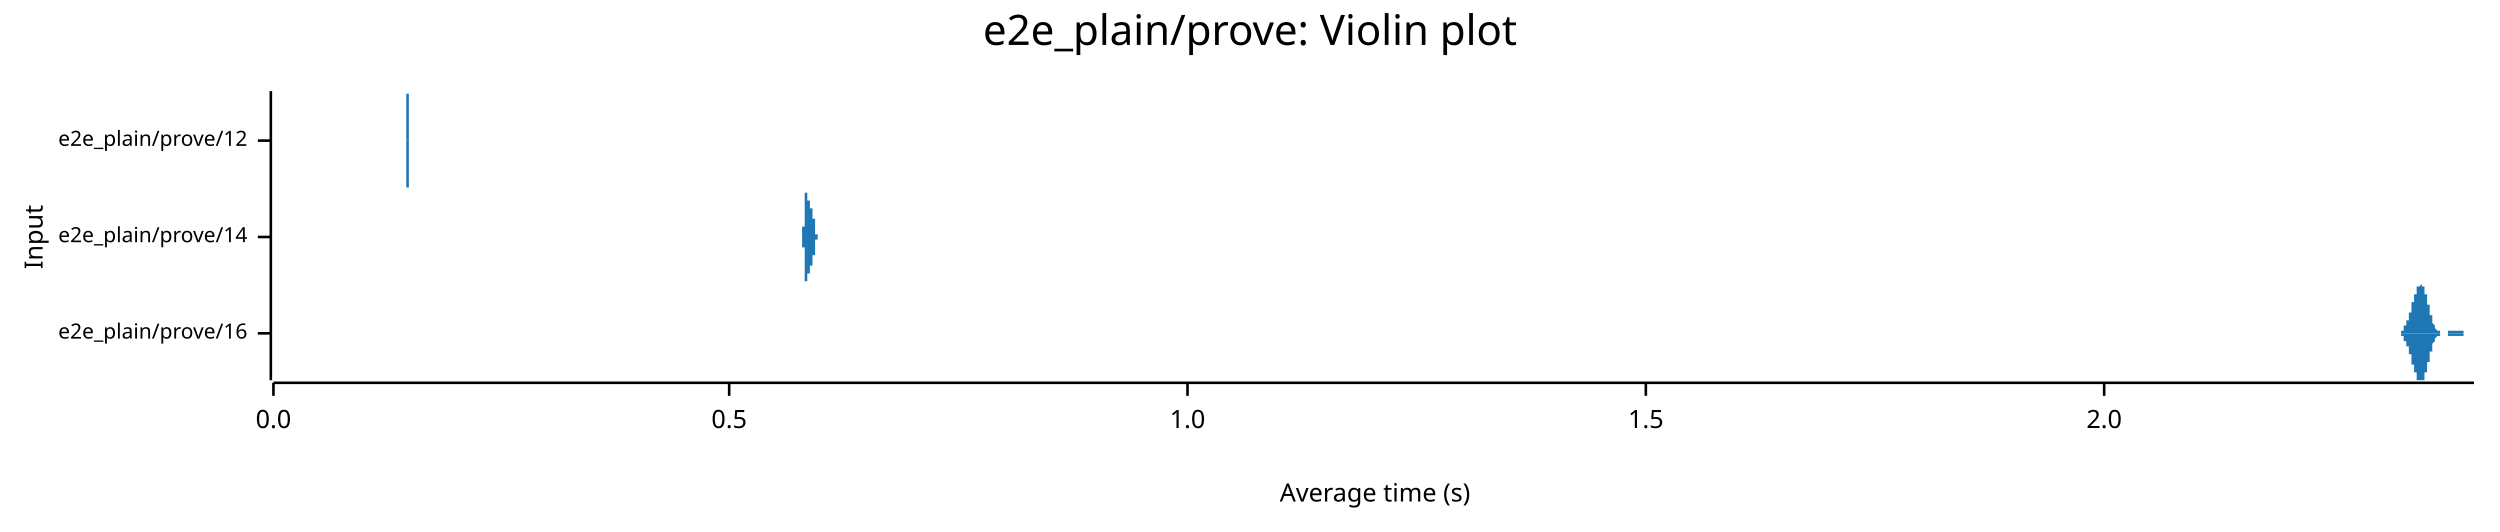
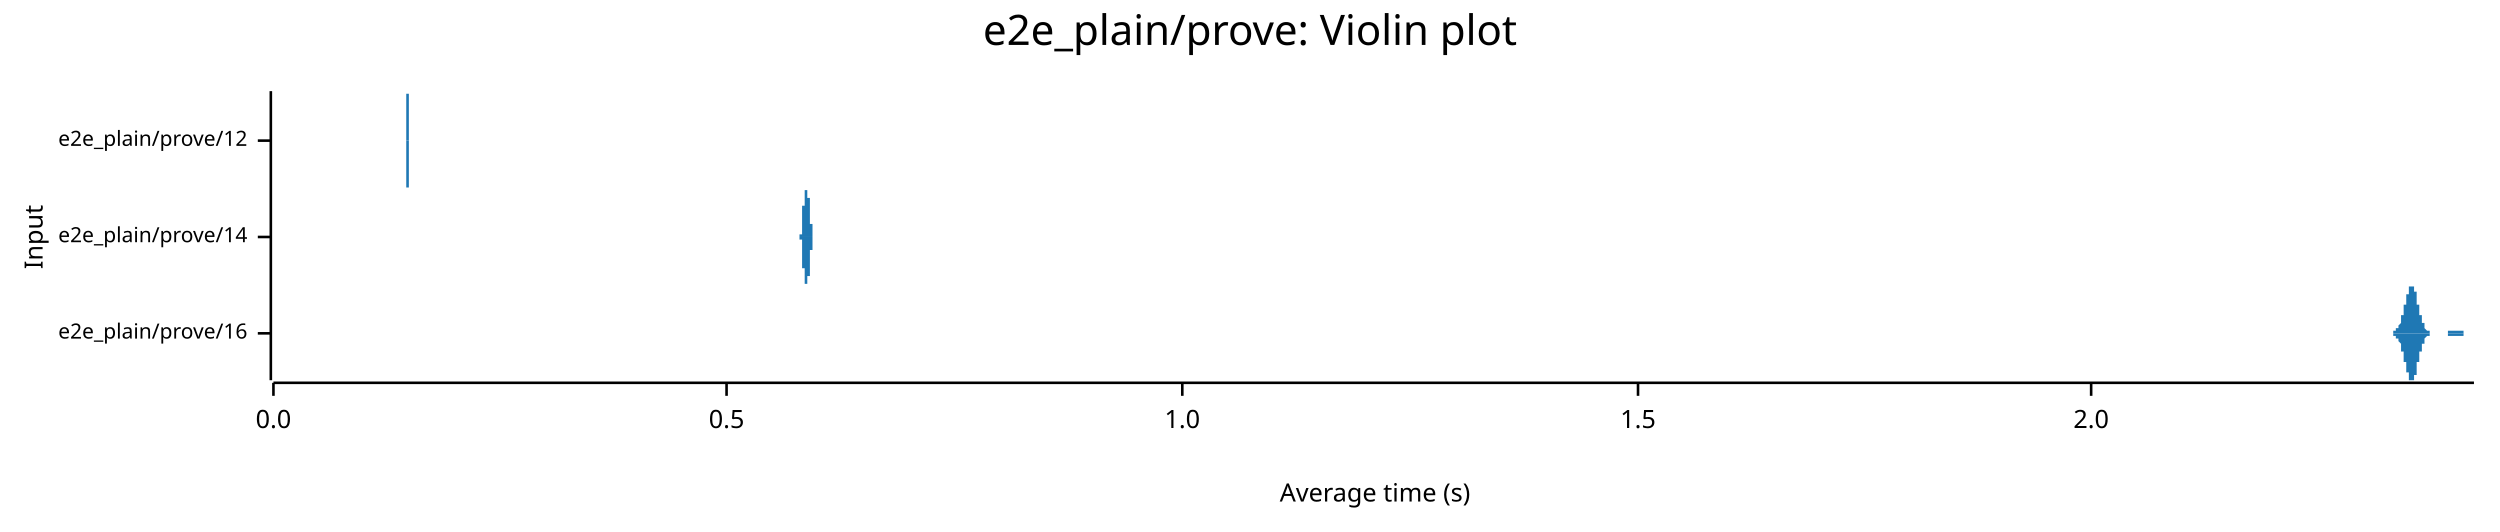
<svg xmlns="http://www.w3.org/2000/svg" width="960" height="204" viewBox="0 0 960 204">
  <text x="480" y="5" dy="0.76em" text-anchor="middle" font-family="sans-serif" font-size="16.129" opacity="1" fill="#000000">
e2e_plain/prove: Violin plot
</text>
  <text x="9" y="91" dy="0.76em" text-anchor="middle" font-family="sans-serif" font-size="9.677" opacity="1" fill="#000000" transform="rotate(270, 9, 91)">
Input
</text>
  <text x="528" y="195" dy="-0.5ex" text-anchor="middle" font-family="sans-serif" font-size="9.677" opacity="1" fill="#000000">
Average time (s)
</text>
  <polyline fill="none" opacity="1" stroke="#000000" stroke-width="1" points="104,35 104,146 " />
  <text x="95" y="128" dy="0.5ex" text-anchor="end" font-family="sans-serif" font-size="8.065" opacity="1" fill="#000000">
e2e_plain/prove/16
</text>
  <polyline fill="none" opacity="1" stroke="#000000" stroke-width="1" points="99,128 104,128 " />
  <text x="95" y="91" dy="0.5ex" text-anchor="end" font-family="sans-serif" font-size="8.065" opacity="1" fill="#000000">
e2e_plain/prove/14
</text>
  <polyline fill="none" opacity="1" stroke="#000000" stroke-width="1" points="99,91 104,91 " />
  <text x="95" y="54" dy="0.5ex" text-anchor="end" font-family="sans-serif" font-size="8.065" opacity="1" fill="#000000">
e2e_plain/prove/12
</text>
  <polyline fill="none" opacity="1" stroke="#000000" stroke-width="1" points="99,54 104,54 " />
  <polyline fill="none" opacity="1" stroke="#000000" stroke-width="1" points="105,147 950,147 " />
  <text x="105" y="157" dy="0.76em" text-anchor="middle" font-family="sans-serif" font-size="9.677" opacity="1" fill="#000000">
0.0
</text>
  <polyline fill="none" opacity="1" stroke="#000000" stroke-width="1" points="105,147 105,152 " />
-   <text x="280" y="157" dy="0.76em" text-anchor="middle" font-family="sans-serif" font-size="9.677" opacity="1" fill="#000000">
+   <text x="279" y="157" dy="0.76em" text-anchor="middle" font-family="sans-serif" font-size="9.677" opacity="1" fill="#000000">
0.5
</text>
-   <polyline fill="none" opacity="1" stroke="#000000" stroke-width="1" points="280,147 280,152 " />
-   <text x="456" y="157" dy="0.76em" text-anchor="middle" font-family="sans-serif" font-size="9.677" opacity="1" fill="#000000">
+   <polyline fill="none" opacity="1" stroke="#000000" stroke-width="1" points="279,147 279,152 " />
+   <text x="454" y="157" dy="0.76em" text-anchor="middle" font-family="sans-serif" font-size="9.677" opacity="1" fill="#000000">
1.0
</text>
-   <polyline fill="none" opacity="1" stroke="#000000" stroke-width="1" points="456,147 456,152 " />
-   <text x="632" y="157" dy="0.76em" text-anchor="middle" font-family="sans-serif" font-size="9.677" opacity="1" fill="#000000">
+   <polyline fill="none" opacity="1" stroke="#000000" stroke-width="1" points="454,147 454,152 " />
+   <text x="629" y="157" dy="0.76em" text-anchor="middle" font-family="sans-serif" font-size="9.677" opacity="1" fill="#000000">
1.5
</text>
-   <polyline fill="none" opacity="1" stroke="#000000" stroke-width="1" points="632,147 632,152 " />
-   <text x="808" y="157" dy="0.76em" text-anchor="middle" font-family="sans-serif" font-size="9.677" opacity="1" fill="#000000">
+   <polyline fill="none" opacity="1" stroke="#000000" stroke-width="1" points="629,147 629,152 " />
+   <text x="803" y="157" dy="0.76em" text-anchor="middle" font-family="sans-serif" font-size="9.677" opacity="1" fill="#000000">
2.0
</text>
-   <polyline fill="none" opacity="1" stroke="#000000" stroke-width="1" points="808,147 808,152 " />
-   <polygon opacity="1" fill="#1F78B4" points="919,128 919,128 919,128 919,128 919,128 919,128 919,128 919,128 919,128 919,128 919,128 919,128 920,128 920,128 920,128 920,128 920,128 920,128 920,128 920,128 920,128 920,128 920,128 920,128 920,128 920,128 920,128 920,128 921,128 921,128 921,128 921,128 921,128 921,128 921,128 921,128 921,128 921,128 921,128 921,128 921,128 921,128 921,128 921,128 922,128 922,127 922,127 922,127 922,127 922,127 922,127 922,127 922,127 922,127 922,127 922,127 922,127 922,127 922,127 922,127 922,127 923,127 923,127 923,127 923,127 923,126 923,126 923,126 923,126 923,126 923,126 923,126 923,126 923,126 923,126 923,126 923,125 924,125 924,125 924,125 924,125 924,125 924,125 924,125 924,124 924,124 924,124 924,124 924,124 924,124 924,124 924,123 924,123 925,123 925,123 925,123 925,123 925,122 925,122 925,122 925,122 925,122 925,121 925,121 925,121 925,121 925,121 925,120 925,120 926,120 926,120 926,120 926,119 926,119 926,119 926,119 926,118 926,118 926,118 926,118 926,117 926,117 926,117 926,117 926,117 926,116 927,116 927,116 927,116 927,115 927,115 927,115 927,115 927,115 927,114 927,114 927,114 927,114 927,113 927,113 927,113 927,113 928,113 928,113 928,112 928,112 928,112 928,112 928,112 928,112 928,111 928,111 928,111 928,111 928,111 928,111 928,111 928,110 929,110 929,110 929,110 929,110 929,110 929,110 929,110 929,110 929,110 929,110 929,110 929,110 929,110 929,110 929,110 929,110 930,109 930,110 930,110 930,110 930,110 930,110 930,110 930,110 930,110 930,110 930,110 930,110 930,110 930,110 930,110 930,110 930,110 931,110 931,111 931,111 931,111 931,111 931,111 931,111 931,111 931,112 931,112 931,112 931,112 931,112 931,113 931,113 931,113 932,113 932,113 932,114 932,114 932,114 932,114 932,115 932,115 932,115 932,115 932,116 932,116 932,116 932,116 932,117 932,117 933,117 933,117 933,118 933,118 933,118 933,118 933,119 933,119 933,119 933,119 933,120 933,120 933,120 933,120 933,121 933,121 934,121 934,121 934,122 934,122 934,122 934,122 934,123 934,123 934,123 934,123 934,123 934,124 934,124 934,124 934,124 934,124 934,124 935,125 935,125 935,125 935,125 935,125 935,125 935,125 935,126 935,126 935,126 935,126 935,126 935,126 935,126 935,126 935,126 936,127 936,127 936,127 936,127 936,127 936,127 936,127 936,127 936,127 936,127 936,127 936,127 936,127 936,127 936,127 936,127 937,127 937,128 937,128 937,128 937,128 937,128 937,128 937,128 937,128 937,128 937,128 937,128 937,128 937,128 937,128 937,128 938,128 938,128 938,128 938,128 938,128 938,128 938,128 938,128 938,128 938,128 938,128 938,128 938,128 938,128 938,128 938,128 938,128 939,128 939,128 939,128 939,128 939,128 939,128 939,128 939,128 939,128 939,128 939,128 939,128 939,128 939,128 939,128 939,128 940,128 940,128 940,128 940,128 940,128 940,128 940,128 940,128 940,128 940,128 940,128 940,127 940,127 940,127 940,127 940,127 941,127 941,127 941,127 941,127 941,127 941,127 941,127 941,127 941,127 941,127 941,127 941,127 941,127 941,127 941,127 941,127 942,127 942,127 942,127 942,127 942,127 942,127 942,127 942,127 942,127 942,127 942,127 942,127 942,127 942,127 942,127 942,127 942,127 943,127 943,127 943,127 943,127 943,127 943,127 943,127 943,127 943,127 943,127 943,127 943,127 943,127 943,127 943,127 943,127 944,127 944,127 944,127 944,127 944,127 944,127 944,127 944,127 944,127 944,127 944,127 944,127 944,127 944,127 944,127 944,127 945,127 945,127 945,127 945,127 945,127 945,127 945,127 945,127 945,127 945,127 945,127 945,127 945,127 945,127 945,127 945,127 946,127 946,127 946,127 946,127 946,127 946,127 946,127 946,127 946,127 946,127 946,127 946,128 946,128 946,128 946,128 946,128 946,128 947,128 947,128 947,128 947,128 947,128 947,128 947,128 947,128 947,128 947,128 947,128 947,128 947,128 947,128 947,128 947,128 948,128 948,128 948,128 948,128 948,128 948,128 948,128 948,128 948,128 948,128 948,128 948,128 948,128 948,128 948,128 948,128 949,128 949,128 949,128 949,128 949,128 949,128 949,128 949,128 949,128 949,128 949,128 949,128 949,128 949,128 949,128 949,128 950,128 950,128 919,128 " />
-   <polygon opacity="1" fill="#1F78B4" points="919,128 919,128 919,128 919,128 919,128 919,128 919,128 919,128 919,128 919,128 919,128 919,128 920,128 920,128 920,128 920,128 920,128 920,128 920,128 920,128 920,128 920,128 920,128 920,128 920,128 920,128 920,128 920,128 921,128 921,128 921,128 921,128 921,128 921,128 921,128 921,128 921,128 921,128 921,128 921,128 921,128 921,128 921,128 921,128 922,128 922,129 922,129 922,129 922,129 922,129 922,129 922,129 922,129 922,129 922,129 922,129 922,129 922,129 922,129 922,129 922,129 923,129 923,129 923,129 923,129 923,130 923,130 923,130 923,130 923,130 923,130 923,130 923,130 923,130 923,130 923,130 923,131 924,131 924,131 924,131 924,131 924,131 924,131 924,131 924,132 924,132 924,132 924,132 924,132 924,132 924,132 924,133 924,133 925,133 925,133 925,133 925,133 925,134 925,134 925,134 925,134 925,134 925,135 925,135 925,135 925,135 925,135 925,136 925,136 926,136 926,136 926,136 926,137 926,137 926,137 926,137 926,138 926,138 926,138 926,138 926,139 926,139 926,139 926,139 926,139 926,140 927,140 927,140 927,140 927,141 927,141 927,141 927,141 927,141 927,142 927,142 927,142 927,142 927,143 927,143 927,143 927,143 928,143 928,143 928,144 928,144 928,144 928,144 928,144 928,144 928,145 928,145 928,145 928,145 928,145 928,145 928,145 928,146 929,146 929,146 929,146 929,146 929,146 929,146 929,146 929,146 929,146 929,146 929,146 929,146 929,146 929,146 929,146 929,146 930,146 930,146 930,146 930,146 930,146 930,146 930,146 930,146 930,146 930,146 930,146 930,146 930,146 930,146 930,146 930,146 930,146 931,146 931,145 931,145 931,145 931,145 931,145 931,145 931,145 931,144 931,144 931,144 931,144 931,144 931,143 931,143 931,143 932,143 932,143 932,142 932,142 932,142 932,142 932,141 932,141 932,141 932,141 932,140 932,140 932,140 932,140 932,139 932,139 933,139 933,139 933,138 933,138 933,138 933,138 933,137 933,137 933,137 933,137 933,136 933,136 933,136 933,136 933,135 933,135 934,135 934,135 934,134 934,134 934,134 934,134 934,133 934,133 934,133 934,133 934,133 934,132 934,132 934,132 934,132 934,132 934,132 935,131 935,131 935,131 935,131 935,131 935,131 935,131 935,130 935,130 935,130 935,130 935,130 935,130 935,130 935,130 935,130 936,129 936,129 936,129 936,129 936,129 936,129 936,129 936,129 936,129 936,129 936,129 936,129 936,129 936,129 936,129 936,129 937,129 937,128 937,128 937,128 937,128 937,128 937,128 937,128 937,128 937,128 937,128 937,128 937,128 937,128 937,128 937,128 938,128 938,128 938,128 938,128 938,128 938,128 938,128 938,128 938,128 938,128 938,128 938,128 938,128 938,128 938,128 938,128 938,128 939,128 939,128 939,128 939,128 939,128 939,128 939,128 939,128 939,128 939,128 939,128 939,128 939,128 939,128 939,128 939,128 940,128 940,128 940,128 940,128 940,128 940,128 940,128 940,128 940,128 940,128 940,128 940,129 940,129 940,129 940,129 940,129 941,129 941,129 941,129 941,129 941,129 941,129 941,129 941,129 941,129 941,129 941,129 941,129 941,129 941,129 941,129 941,129 942,129 942,129 942,129 942,129 942,129 942,129 942,129 942,129 942,129 942,129 942,129 942,129 942,129 942,129 942,129 942,129 942,129 943,129 943,129 943,129 943,129 943,129 943,129 943,129 943,129 943,129 943,129 943,129 943,129 943,129 943,129 943,129 943,129 944,129 944,129 944,129 944,129 944,129 944,129 944,129 944,129 944,129 944,129 944,129 944,129 944,129 944,129 944,129 944,129 945,129 945,129 945,129 945,129 945,129 945,129 945,129 945,129 945,129 945,129 945,129 945,129 945,129 945,129 945,129 945,129 946,129 946,129 946,129 946,129 946,129 946,129 946,129 946,129 946,129 946,129 946,129 946,128 946,128 946,128 946,128 946,128 946,128 947,128 947,128 947,128 947,128 947,128 947,128 947,128 947,128 947,128 947,128 947,128 947,128 947,128 947,128 947,128 947,128 948,128 948,128 948,128 948,128 948,128 948,128 948,128 948,128 948,128 948,128 948,128 948,128 948,128 948,128 948,128 948,128 949,128 949,128 949,128 949,128 949,128 949,128 949,128 949,128 949,128 949,128 949,128 949,128 949,128 949,128 949,128 949,128 950,128 950,128 919,128 " />
-   <polygon opacity="1" fill="#1F78B4" points="307,91 307,91 307,91 307,91 307,91 307,91 307,91 307,91 307,91 307,91 307,91 307,91 307,91 307,91 307,91 307,91 307,91 307,91 307,91 307,91 307,91 307,91 307,91 307,91 307,91 307,91 307,91 308,91 308,91 308,91 308,91 308,91 308,91 308,91 308,91 308,91 308,91 308,91 308,91 308,91 308,91 308,91 308,91 308,91 308,91 308,91 308,90 308,90 308,90 308,90 308,90 308,90 308,90 308,90 308,90 308,90 308,90 308,90 308,90 308,90 308,90 308,90 308,90 308,90 308,90 308,90 308,90 308,90 308,90 308,89 308,89 308,89 308,89 308,89 308,89 308,89 308,89 308,89 308,89 308,89 308,89 308,89 308,88 308,88 308,88 308,88 308,88 308,88 308,88 308,88 308,88 308,87 308,87 308,87 308,87 308,87 309,87 309,87 309,87 309,86 309,86 309,86 309,86 309,86 309,86 309,86 309,85 309,85 309,85 309,85 309,85 309,84 309,84 309,84 309,84 309,84 309,84 309,83 309,83 309,83 309,83 309,83 309,82 309,82 309,82 309,82 309,82 309,81 309,81 309,81 309,81 309,81 309,80 309,80 309,80 309,80 309,80 309,79 309,79 309,79 309,79 309,78 309,78 309,78 309,78 309,78 309,77 309,77 309,77 309,77 309,77 309,76 309,76 309,76 309,76 309,76 309,76 309,75 309,75 309,75 309,75 309,75 309,75 309,74 309,74 309,74 310,74 310,74 310,74 310,74 310,74 310,73 310,73 310,73 310,73 310,73 310,73 310,73 310,73 310,73 310,73 310,73 310,73 310,73 310,73 310,73 310,73 310,73 310,73 310,72 310,73 310,73 310,73 310,73 310,73 310,73 310,73 310,73 310,73 310,73 310,73 310,73 310,73 310,73 310,73 310,73 310,73 310,73 310,73 310,74 310,74 310,74 310,74 310,74 310,74 310,74 310,74 310,74 310,75 310,75 310,75 310,75 310,75 310,75 310,75 310,76 310,76 310,76 310,76 310,76 310,76 310,76 310,76 310,77 310,77 310,77 311,77 311,77 311,77 311,77 311,78 311,78 311,78 311,78 311,78 311,78 311,78 311,78 311,78 311,79 311,79 311,79 311,79 311,79 311,79 311,79 311,79 311,79 311,79 311,80 311,80 311,80 311,80 311,80 311,80 311,80 311,80 311,80 311,80 311,80 311,80 311,80 311,80 311,80 311,80 311,80 311,80 311,80 311,80 311,80 311,80 311,80 311,80 311,80 311,80 311,80 311,80 311,80 311,80 311,80 311,80 311,80 311,80 311,80 311,80 311,80 311,80 311,80 311,80 311,80 311,80 311,80 311,80 311,80 311,80 311,80 312,80 312,80 312,80 312,80 312,80 312,80 312,80 312,80 312,80 312,80 312,80 312,80 312,80 312,80 312,80 312,80 312,80 312,80 312,80 312,80 312,80 312,80 312,80 312,80 312,80 312,80 312,80 312,80 312,80 312,80 312,80 312,80 312,80 312,80 312,80 312,80 312,81 312,81 312,81 312,81 312,81 312,81 312,81 312,81 312,81 312,81 312,81 312,81 312,81 312,81 312,82 312,82 312,82 312,82 312,82 312,82 312,82 312,82 312,82 312,83 312,83 312,83 312,83 312,83 312,83 312,83 312,83 312,83 312,84 313,84 313,84 313,84 313,84 313,84 313,84 313,84 313,85 313,85 313,85 313,85 313,85 313,85 313,85 313,86 313,86 313,86 313,86 313,86 313,86 313,86 313,86 313,86 313,87 313,87 313,87 313,87 313,87 313,87 313,87 313,87 313,88 313,88 313,88 313,88 313,88 313,88 313,88 313,88 313,88 313,88 313,88 313,89 313,89 313,89 313,89 313,89 313,89 313,89 313,89 313,89 313,89 313,89 313,89 313,89 313,90 313,90 313,90 313,90 313,90 313,90 313,90 313,90 313,90 313,90 313,90 313,90 313,90 313,90 313,90 314,90 314,90 314,90 314,90 314,90 314,90 314,90 314,90 314,90 314,91 314,91 314,91 314,91 314,91 314,91 314,91 314,91 314,91 314,91 314,91 314,91 314,91 314,91 314,91 314,91 314,91 314,91 314,91 314,91 314,91 314,91 314,91 314,91 314,91 314,91 314,91 314,91 314,91 314,91 314,91 314,91 314,91 314,91 314,91 314,91 314,91 314,91 314,91 314,91 314,91 314,91 314,91 314,91 314,91 314,91 314,91 307,91 " />
-   <polygon opacity="1" fill="#1F78B4" points="307,91 307,91 307,91 307,91 307,91 307,91 307,91 307,91 307,91 307,91 307,91 307,91 307,91 307,91 307,91 307,91 307,91 307,91 307,91 307,91 307,91 307,91 307,91 307,91 307,91 307,91 307,91 308,91 308,91 308,91 308,91 308,91 308,91 308,91 308,91 308,91 308,91 308,91 308,91 308,91 308,91 308,91 308,91 308,91 308,91 308,91 308,92 308,92 308,92 308,92 308,92 308,92 308,92 308,92 308,92 308,92 308,92 308,92 308,92 308,92 308,92 308,92 308,92 308,92 308,92 308,92 308,92 308,92 308,92 308,93 308,93 308,93 308,93 308,93 308,93 308,93 308,93 308,93 308,93 308,93 308,93 308,93 308,94 308,94 308,94 308,94 308,94 308,94 308,94 308,94 308,94 308,95 308,95 308,95 308,95 308,95 309,95 309,95 309,95 309,96 309,96 309,96 309,96 309,96 309,96 309,96 309,97 309,97 309,97 309,97 309,97 309,97 309,98 309,98 309,98 309,98 309,98 309,99 309,99 309,99 309,99 309,99 309,100 309,100 309,100 309,100 309,100 309,101 309,101 309,101 309,101 309,101 309,102 309,102 309,102 309,102 309,102 309,103 309,103 309,103 309,103 309,104 309,104 309,104 309,104 309,104 309,105 309,105 309,105 309,105 309,105 309,106 309,106 309,106 309,106 309,106 309,106 309,107 309,107 309,107 309,107 309,107 309,107 309,108 309,108 309,108 310,108 310,108 310,108 310,108 310,108 310,109 310,109 310,109 310,109 310,109 310,109 310,109 310,109 310,109 310,109 310,109 310,109 310,109 310,109 310,109 310,109 310,109 310,109 310,109 310,109 310,109 310,109 310,109 310,109 310,109 310,109 310,109 310,109 310,109 310,109 310,109 310,109 310,109 310,109 310,109 310,109 310,109 310,109 310,108 310,108 310,108 310,108 310,108 310,108 310,108 310,108 310,108 310,107 310,107 310,107 310,107 310,107 310,107 310,107 310,106 310,106 310,106 310,106 310,106 310,106 310,106 310,106 310,105 310,105 310,105 311,105 311,105 311,105 311,105 311,104 311,104 311,104 311,104 311,104 311,104 311,104 311,104 311,104 311,103 311,103 311,103 311,103 311,103 311,103 311,103 311,103 311,103 311,103 311,102 311,102 311,102 311,102 311,102 311,102 311,102 311,102 311,102 311,102 311,102 311,102 311,102 311,102 311,102 311,102 311,102 311,102 311,102 311,102 311,102 311,102 311,102 311,102 311,102 311,102 311,102 311,102 311,102 311,102 311,102 311,102 311,102 311,102 311,102 311,102 311,102 311,102 311,102 311,102 311,102 311,102 311,102 311,102 311,102 311,102 311,102 312,102 312,102 312,102 312,102 312,102 312,102 312,102 312,102 312,102 312,102 312,102 312,102 312,102 312,102 312,102 312,102 312,102 312,102 312,102 312,102 312,102 312,102 312,102 312,102 312,102 312,102 312,102 312,102 312,102 312,102 312,102 312,102 312,102 312,102 312,102 312,102 312,101 312,101 312,101 312,101 312,101 312,101 312,101 312,101 312,101 312,101 312,101 312,101 312,101 312,101 312,100 312,100 312,100 312,100 312,100 312,100 312,100 312,100 312,100 312,99 312,99 312,99 312,99 312,99 312,99 312,99 312,99 312,99 312,98 313,98 313,98 313,98 313,98 313,98 313,98 313,98 313,97 313,97 313,97 313,97 313,97 313,97 313,97 313,96 313,96 313,96 313,96 313,96 313,96 313,96 313,96 313,96 313,95 313,95 313,95 313,95 313,95 313,95 313,95 313,95 313,94 313,94 313,94 313,94 313,94 313,94 313,94 313,94 313,94 313,94 313,94 313,93 313,93 313,93 313,93 313,93 313,93 313,93 313,93 313,93 313,93 313,93 313,93 313,93 313,92 313,92 313,92 313,92 313,92 313,92 313,92 313,92 313,92 313,92 313,92 313,92 313,92 313,92 313,92 314,92 314,92 314,92 314,92 314,92 314,92 314,92 314,92 314,92 314,91 314,91 314,91 314,91 314,91 314,91 314,91 314,91 314,91 314,91 314,91 314,91 314,91 314,91 314,91 314,91 314,91 314,91 314,91 314,91 314,91 314,91 314,91 314,91 314,91 314,91 314,91 314,91 314,91 314,91 314,91 314,91 314,91 314,91 314,91 314,91 314,91 314,91 314,91 314,91 314,91 314,91 314,91 314,91 314,91 314,91 314,91 307,91 " />
-   <polygon opacity="1" fill="#1F78B4" points="156,54 156,54 156,54 156,54 156,54 156,54 156,54 156,54 156,54 156,54 156,54 156,54 156,54 156,54 156,54 156,54 156,54 156,54 156,54 156,54 156,54 156,54 156,54 156,54 156,54 156,54 156,54 156,54 156,54 156,54 156,54 156,54 156,54 156,54 156,54 156,54 156,54 156,54 156,54 156,54 156,54 156,54 156,54 156,54 156,54 156,53 156,53 156,53 156,53 156,53 156,53 156,53 156,53 156,53 156,53 156,53 156,53 156,53 156,53 156,53 156,53 156,53 156,53 156,53 156,53 156,53 156,53 156,53 156,53 156,52 156,52 156,52 156,52 156,52 156,52 156,52 156,52 156,52 156,52 156,52 156,52 156,52 156,52 156,51 156,51 156,51 156,51 156,51 156,51 156,51 156,51 156,51 156,51 156,50 156,50 156,50 156,50 156,50 156,50 156,50 156,50 156,49 156,49 156,49 156,49 156,49 156,49 156,49 156,49 156,48 156,48 156,48 156,48 156,48 156,48 156,47 156,47 156,47 156,47 156,47 156,47 156,47 156,46 156,46 156,46 156,46 156,46 156,46 156,45 156,45 156,45 156,45 156,45 156,44 156,44 156,44 156,44 156,44 156,44 156,43 156,43 156,43 156,43 156,43 156,42 156,42 156,42 156,42 156,42 156,41 156,41 156,41 156,41 156,41 156,41 156,40 156,40 156,40 156,40 156,40 156,39 156,39 156,39 156,39 156,39 156,39 156,38 156,38 156,38 156,38 156,38 156,38 156,38 156,37 156,37 156,37 156,37 156,37 156,37 156,37 156,37 156,37 156,36 156,36 156,36 156,36 156,36 156,36 156,36 156,36 156,36 156,36 156,36 156,36 156,36 156,36 157,36 157,36 157,36 157,36 157,35 157,36 157,36 157,36 157,36 157,36 157,36 157,36 157,36 157,36 157,36 157,36 157,36 157,36 157,36 157,36 157,36 157,36 157,36 157,36 157,36 157,37 157,37 157,37 157,37 157,37 157,37 157,37 157,37 157,37 157,37 157,38 157,38 157,38 157,38 157,38 157,38 157,38 157,38 157,38 157,39 157,39 157,39 157,39 157,39 157,39 157,39 157,39 157,39 157,40 157,40 157,40 157,40 157,40 157,40 157,40 157,40 157,40 157,40 157,40 157,40 157,41 157,41 157,41 157,41 157,41 157,41 157,41 157,41 157,41 157,41 157,41 157,41 157,41 157,41 157,41 157,41 157,41 157,41 157,41 157,41 157,41 157,41 157,41 157,41 157,41 157,41 157,41 157,41 157,41 157,41 157,41 157,41 157,41 157,41 157,41 157,41 157,41 157,41 157,41 157,41 157,41 157,41 157,41 157,41 157,41 157,41 157,41 157,41 157,41 157,41 157,41 157,41 157,41 157,41 157,41 157,41 157,41 157,41 157,42 157,42 157,42 157,42 157,42 157,42 157,42 157,42 157,42 157,42 157,42 157,42 157,42 157,42 157,42 157,42 157,42 157,43 157,43 157,43 157,43 157,43 157,43 157,43 157,43 157,43 157,43 157,44 157,44 157,44 157,44 157,44 157,44 157,44 157,44 157,44 157,45 157,45 157,45 157,45 157,45 157,45 157,45 157,46 157,46 157,46 157,46 157,46 157,46 157,46 157,46 157,47 157,47 157,47 157,47 157,47 157,47 157,47 157,48 157,48 157,48 157,48 157,48 157,48 157,48 157,48 157,49 157,49 157,49 157,49 157,49 157,49 157,49 157,49 157,50 157,50 157,50 157,50 157,50 157,50 157,50 157,50 157,50 157,51 157,51 157,51 157,51 157,51 157,51 157,51 157,51 157,51 157,51 157,52 157,52 157,52 157,52 157,52 157,52 157,52 157,52 157,52 157,52 157,52 157,52 157,52 157,52 157,53 157,53 157,53 157,53 157,53 157,53 157,53 157,53 157,53 157,53 157,53 157,53 157,53 157,53 157,53 157,53 157,53 157,53 157,53 157,53 157,53 157,53 157,53 157,53 157,53 157,54 157,54 157,54 157,54 157,54 157,54 157,54 157,54 157,54 157,54 157,54 157,54 157,54 157,54 157,54 157,54 157,54 157,54 157,54 157,54 157,54 157,54 157,54 157,54 157,54 157,54 157,54 157,54 157,54 157,54 157,54 157,54 157,54 157,54 157,54 157,54 157,54 157,54 157,54 157,54 157,54 157,54 157,54 157,54 157,54 157,54 157,54 157,54 157,54 157,54 156,54 " />
-   <polygon opacity="1" fill="#1F78B4" points="156,54 156,54 156,54 156,54 156,54 156,54 156,54 156,54 156,54 156,54 156,54 156,54 156,54 156,54 156,54 156,54 156,54 156,54 156,54 156,54 156,54 156,54 156,54 156,54 156,54 156,54 156,54 156,54 156,54 156,54 156,54 156,54 156,54 156,54 156,54 156,54 156,54 156,54 156,54 156,54 156,54 156,54 156,54 156,54 156,54 156,55 156,55 156,55 156,55 156,55 156,55 156,55 156,55 156,55 156,55 156,55 156,55 156,55 156,55 156,55 156,55 156,55 156,55 156,55 156,55 156,55 156,55 156,55 156,55 156,56 156,56 156,56 156,56 156,56 156,56 156,56 156,56 156,56 156,56 156,56 156,56 156,56 156,56 156,57 156,57 156,57 156,57 156,57 156,57 156,57 156,57 156,57 156,57 156,58 156,58 156,58 156,58 156,58 156,58 156,58 156,58 156,59 156,59 156,59 156,59 156,59 156,59 156,59 156,59 156,60 156,60 156,60 156,60 156,60 156,60 156,61 156,61 156,61 156,61 156,61 156,61 156,61 156,62 156,62 156,62 156,62 156,62 156,62 156,63 156,63 156,63 156,63 156,63 156,64 156,64 156,64 156,64 156,64 156,64 156,65 156,65 156,65 156,65 156,65 156,66 156,66 156,66 156,66 156,66 156,67 156,67 156,67 156,67 156,67 156,67 156,68 156,68 156,68 156,68 156,68 156,69 156,69 156,69 156,69 156,69 156,69 156,70 156,70 156,70 156,70 156,70 156,70 156,70 156,71 156,71 156,71 156,71 156,71 156,71 156,71 156,71 156,71 156,72 156,72 156,72 156,72 156,72 156,72 156,72 156,72 156,72 156,72 156,72 156,72 156,72 156,72 157,72 157,72 157,72 157,72 157,72 157,72 157,72 157,72 157,72 157,72 157,72 157,72 157,72 157,72 157,72 157,72 157,72 157,72 157,72 157,72 157,72 157,72 157,72 157,72 157,72 157,71 157,71 157,71 157,71 157,71 157,71 157,71 157,71 157,71 157,71 157,70 157,70 157,70 157,70 157,70 157,70 157,70 157,70 157,70 157,69 157,69 157,69 157,69 157,69 157,69 157,69 157,69 157,69 157,68 157,68 157,68 157,68 157,68 157,68 157,68 157,68 157,68 157,68 157,68 157,68 157,67 157,67 157,67 157,67 157,67 157,67 157,67 157,67 157,67 157,67 157,67 157,67 157,67 157,67 157,67 157,67 157,67 157,67 157,67 157,67 157,67 157,67 157,67 157,67 157,67 157,67 157,67 157,67 157,67 157,67 157,67 157,67 157,67 157,67 157,67 157,67 157,67 157,67 157,67 157,67 157,67 157,67 157,67 157,67 157,67 157,67 157,67 157,67 157,67 157,67 157,67 157,67 157,67 157,67 157,67 157,67 157,67 157,67 157,66 157,66 157,66 157,66 157,66 157,66 157,66 157,66 157,66 157,66 157,66 157,66 157,66 157,66 157,66 157,66 157,66 157,65 157,65 157,65 157,65 157,65 157,65 157,65 157,65 157,65 157,65 157,64 157,64 157,64 157,64 157,64 157,64 157,64 157,64 157,64 157,63 157,63 157,63 157,63 157,63 157,63 157,63 157,62 157,62 157,62 157,62 157,62 157,62 157,62 157,62 157,61 157,61 157,61 157,61 157,61 157,61 157,61 157,60 157,60 157,60 157,60 157,60 157,60 157,60 157,60 157,59 157,59 157,59 157,59 157,59 157,59 157,59 157,59 157,58 157,58 157,58 157,58 157,58 157,58 157,58 157,58 157,58 157,57 157,57 157,57 157,57 157,57 157,57 157,57 157,57 157,57 157,57 157,56 157,56 157,56 157,56 157,56 157,56 157,56 157,56 157,56 157,56 157,56 157,56 157,56 157,56 157,55 157,55 157,55 157,55 157,55 157,55 157,55 157,55 157,55 157,55 157,55 157,55 157,55 157,55 157,55 157,55 157,55 157,55 157,55 157,55 157,55 157,55 157,55 157,55 157,55 157,54 157,54 157,54 157,54 157,54 157,54 157,54 157,54 157,54 157,54 157,54 157,54 157,54 157,54 157,54 157,54 157,54 157,54 157,54 157,54 157,54 157,54 157,54 157,54 157,54 157,54 157,54 157,54 157,54 157,54 157,54 157,54 157,54 157,54 157,54 157,54 157,54 157,54 157,54 157,54 157,54 157,54 157,54 157,54 157,54 157,54 157,54 157,54 157,54 157,54 156,54 " />
+   <polyline fill="none" opacity="1" stroke="#000000" stroke-width="1" points="803,147 803,152 " />
+   <polygon opacity="1" fill="#1F78B4" points="917,128 917,128 918,128 918,128 918,128 918,128 918,128 918,128 918,128 918,128 918,128 918,128 918,128 918,128 918,128 918,128 918,128 919,128 919,128 919,128 919,128 919,128 919,128 919,128 919,128 919,128 919,128 919,128 919,128 919,128 919,127 919,127 919,127 920,127 920,127 920,127 920,127 920,127 920,127 920,127 920,127 920,127 920,127 920,127 920,127 920,127 920,127 920,126 920,126 921,126 921,126 921,126 921,126 921,126 921,126 921,126 921,126 921,125 921,125 921,125 921,125 921,125 921,125 921,125 922,124 922,124 922,124 922,124 922,124 922,123 922,123 922,123 922,123 922,123 922,122 922,122 922,122 922,122 922,121 922,121 923,121 923,121 923,120 923,120 923,120 923,120 923,119 923,119 923,119 923,119 923,118 923,118 923,118 923,117 923,117 924,117 924,117 924,116 924,116 924,116 924,115 924,115 924,115 924,115 924,114 924,114 924,114 924,114 924,113 924,113 924,113 925,113 925,112 925,112 925,112 925,112 925,111 925,111 925,111 925,111 925,111 925,111 925,110 925,110 925,110 925,110 926,110 926,110 926,110 926,110 926,110 926,110 926,110 926,110 926,109 926,110 926,110 926,110 926,110 926,110 926,110 926,110 927,110 927,110 927,110 927,110 927,110 927,110 927,111 927,111 927,111 927,111 927,111 927,112 927,112 927,112 927,112 928,112 928,113 928,113 928,113 928,113 928,114 928,114 928,114 928,115 928,115 928,115 928,115 928,116 928,116 928,116 928,117 929,117 929,117 929,117 929,118 929,118 929,118 929,119 929,119 929,119 929,119 929,120 929,120 929,120 929,121 929,121 929,121 930,121 930,122 930,122 930,122 930,122 930,123 930,123 930,123 930,123 930,123 930,124 930,124 930,124 930,124 930,124 931,124 931,125 931,125 931,125 931,125 931,125 931,125 931,126 931,126 931,126 931,126 931,126 931,126 931,126 931,126 931,126 932,127 932,127 932,127 932,127 932,127 932,127 932,127 932,127 932,127 932,127 932,127 932,127 932,127 932,127 932,127 933,127 933,127 933,128 933,128 933,128 933,128 933,128 933,128 933,128 933,128 933,128 933,128 933,128 933,128 933,128 933,128 934,128 934,128 934,128 934,128 934,128 934,128 934,128 934,128 934,128 934,128 934,128 934,128 934,128 934,128 934,128 935,128 935,128 935,128 935,128 935,128 935,128 935,128 935,128 935,128 935,128 935,128 935,128 935,128 935,128 935,128 935,128 936,128 936,128 936,128 936,128 936,128 936,128 936,128 936,128 936,128 936,128 936,128 936,128 936,128 936,128 936,128 937,128 937,128 937,128 937,128 937,128 937,128 937,128 937,128 937,128 937,128 937,128 937,128 937,128 937,128 937,128 937,128 938,128 938,128 938,128 938,128 938,128 938,128 938,128 938,128 938,128 938,128 938,128 938,128 938,128 938,128 938,128 939,128 939,128 939,128 939,128 939,128 939,128 939,128 939,128 939,128 939,128 939,128 939,128 939,128 939,128 939,128 939,128 940,128 940,128 940,128 940,128 940,128 940,128 940,128 940,127 940,127 940,127 940,127 940,127 940,127 940,127 940,127 940,127 941,127 941,127 941,127 941,127 941,127 941,127 941,127 941,127 941,127 941,127 941,127 941,127 941,127 941,127 941,127 942,127 942,127 942,127 942,127 942,127 942,127 942,127 942,127 942,127 942,127 942,127 942,127 942,127 942,127 942,127 942,127 943,127 943,127 943,127 943,127 943,127 943,127 943,127 943,127 943,127 943,127 943,127 943,127 943,127 943,127 943,127 944,127 944,127 944,127 944,127 944,127 944,127 944,127 944,127 944,127 944,127 944,127 944,127 944,127 944,127 944,127 944,127 945,127 945,127 945,127 945,127 945,127 945,127 945,127 945,127 945,127 945,127 945,127 945,127 945,127 945,127 945,127 946,127 946,128 946,128 946,128 946,128 946,128 946,128 946,128 946,128 946,128 946,128 946,128 946,128 946,128 946,128 946,128 947,128 947,128 947,128 947,128 947,128 947,128 947,128 947,128 947,128 947,128 947,128 947,128 947,128 947,128 947,128 948,128 948,128 948,128 948,128 948,128 948,128 948,128 948,128 948,128 948,128 948,128 948,128 948,128 948,128 948,128 948,128 949,128 949,128 949,128 949,128 949,128 949,128 949,128 949,128 949,128 949,128 949,128 949,128 949,128 949,128 949,128 950,128 950,128 917,128 " />
+   <polygon opacity="1" fill="#1F78B4" points="917,128 917,128 918,128 918,128 918,128 918,128 918,128 918,128 918,128 918,128 918,128 918,128 918,128 918,128 918,128 918,128 918,128 919,128 919,128 919,128 919,128 919,128 919,128 919,128 919,128 919,128 919,128 919,128 919,128 919,128 919,129 919,129 919,129 920,129 920,129 920,129 920,129 920,129 920,129 920,129 920,129 920,129 920,129 920,129 920,129 920,129 920,129 920,130 920,130 921,130 921,130 921,130 921,130 921,130 921,130 921,130 921,130 921,131 921,131 921,131 921,131 921,131 921,131 921,131 922,132 922,132 922,132 922,132 922,132 922,133 922,133 922,133 922,133 922,133 922,134 922,134 922,134 922,134 922,135 922,135 923,135 923,135 923,136 923,136 923,136 923,136 923,137 923,137 923,137 923,137 923,138 923,138 923,138 923,139 923,139 924,139 924,139 924,140 924,140 924,140 924,141 924,141 924,141 924,141 924,142 924,142 924,142 924,142 924,143 924,143 924,143 925,143 925,144 925,144 925,144 925,144 925,145 925,145 925,145 925,145 925,145 925,145 925,146 925,146 925,146 925,146 926,146 926,146 926,146 926,146 926,146 926,146 926,146 926,146 926,146 926,146 926,146 926,146 926,146 926,146 926,146 926,146 927,146 927,146 927,146 927,146 927,146 927,146 927,145 927,145 927,145 927,145 927,145 927,144 927,144 927,144 927,144 928,144 928,143 928,143 928,143 928,143 928,142 928,142 928,142 928,141 928,141 928,141 928,141 928,140 928,140 928,140 928,139 929,139 929,139 929,139 929,138 929,138 929,138 929,137 929,137 929,137 929,137 929,136 929,136 929,136 929,135 929,135 929,135 930,135 930,134 930,134 930,134 930,134 930,133 930,133 930,133 930,133 930,133 930,132 930,132 930,132 930,132 930,132 931,132 931,131 931,131 931,131 931,131 931,131 931,131 931,130 931,130 931,130 931,130 931,130 931,130 931,130 931,130 931,130 932,129 932,129 932,129 932,129 932,129 932,129 932,129 932,129 932,129 932,129 932,129 932,129 932,129 932,129 932,129 933,129 933,129 933,128 933,128 933,128 933,128 933,128 933,128 933,128 933,128 933,128 933,128 933,128 933,128 933,128 933,128 934,128 934,128 934,128 934,128 934,128 934,128 934,128 934,128 934,128 934,128 934,128 934,128 934,128 934,128 934,128 935,128 935,128 935,128 935,128 935,128 935,128 935,128 935,128 935,128 935,128 935,128 935,128 935,128 935,128 935,128 935,128 936,128 936,128 936,128 936,128 936,128 936,128 936,128 936,128 936,128 936,128 936,128 936,128 936,128 936,128 936,128 937,128 937,128 937,128 937,128 937,128 937,128 937,128 937,128 937,128 937,128 937,128 937,128 937,128 937,128 937,128 937,128 938,128 938,128 938,128 938,128 938,128 938,128 938,128 938,128 938,128 938,128 938,128 938,128 938,128 938,128 938,128 939,128 939,128 939,128 939,128 939,128 939,128 939,128 939,128 939,128 939,128 939,128 939,128 939,128 939,128 939,128 939,128 940,128 940,128 940,128 940,128 940,128 940,128 940,128 940,129 940,129 940,129 940,129 940,129 940,129 940,129 940,129 940,129 941,129 941,129 941,129 941,129 941,129 941,129 941,129 941,129 941,129 941,129 941,129 941,129 941,129 941,129 941,129 942,129 942,129 942,129 942,129 942,129 942,129 942,129 942,129 942,129 942,129 942,129 942,129 942,129 942,129 942,129 942,129 943,129 943,129 943,129 943,129 943,129 943,129 943,129 943,129 943,129 943,129 943,129 943,129 943,129 943,129 943,129 944,129 944,129 944,129 944,129 944,129 944,129 944,129 944,129 944,129 944,129 944,129 944,129 944,129 944,129 944,129 944,129 945,129 945,129 945,129 945,129 945,129 945,129 945,129 945,129 945,129 945,129 945,129 945,129 945,129 945,129 945,129 946,129 946,128 946,128 946,128 946,128 946,128 946,128 946,128 946,128 946,128 946,128 946,128 946,128 946,128 946,128 946,128 947,128 947,128 947,128 947,128 947,128 947,128 947,128 947,128 947,128 947,128 947,128 947,128 947,128 947,128 947,128 948,128 948,128 948,128 948,128 948,128 948,128 948,128 948,128 948,128 948,128 948,128 948,128 948,128 948,128 948,128 948,128 949,128 949,128 949,128 949,128 949,128 949,128 949,128 949,128 949,128 949,128 949,128 949,128 949,128 949,128 949,128 950,128 950,128 917,128 " />
+   <polygon opacity="1" fill="#1F78B4" points="307,91 307,91 307,91 307,91 307,91 307,91 307,91 307,91 307,91 307,91 307,91 307,91 307,91 307,91 307,91 307,91 307,91 307,91 307,91 307,91 307,91 307,91 307,91 307,91 307,91 307,91 307,91 307,91 307,91 307,91 307,91 307,91 307,91 307,91 307,91 307,91 307,91 307,91 307,91 307,91 307,91 307,91 307,91 307,91 307,91 307,90 307,90 307,90 307,90 307,90 307,90 307,90 307,90 307,90 307,90 307,90 307,90 307,90 307,90 307,90 307,90 308,90 308,90 308,90 308,90 308,90 308,90 308,90 308,89 308,89 308,89 308,89 308,89 308,89 308,89 308,89 308,89 308,89 308,89 308,89 308,89 308,88 308,88 308,88 308,88 308,88 308,88 308,88 308,88 308,88 308,88 308,87 308,87 308,87 308,87 308,87 308,87 308,87 308,87 308,86 308,86 308,86 308,86 308,86 308,86 308,85 308,85 308,85 308,85 308,85 308,85 308,85 308,84 308,84 308,84 308,84 308,84 308,84 308,83 308,83 308,83 308,83 308,83 308,82 308,82 308,82 308,82 308,82 308,82 308,81 308,81 308,81 308,81 308,81 308,80 308,80 308,80 308,80 308,80 308,79 308,79 308,79 308,79 309,79 309,79 309,78 309,78 309,78 309,78 309,78 309,77 309,77 309,77 309,77 309,77 309,77 309,76 309,76 309,76 309,76 309,76 309,76 309,76 309,75 309,75 309,75 309,75 309,75 309,75 309,75 309,74 309,74 309,74 309,74 309,74 309,74 309,74 309,74 309,74 309,74 309,73 309,73 309,73 309,73 309,73 309,73 309,73 309,73 309,73 309,73 309,73 309,73 309,73 309,73 309,73 309,73 309,73 309,73 309,73 309,73 309,73 309,73 309,73 309,73 309,73 309,72 309,72 309,73 309,73 309,73 309,73 309,73 309,73 309,73 309,73 309,73 309,73 309,73 309,73 309,73 309,73 309,73 309,73 309,73 309,73 310,73 310,73 310,73 310,73 310,73 310,73 310,73 310,73 310,73 310,73 310,73 310,73 310,73 310,73 310,73 310,73 310,73 310,73 310,74 310,74 310,74 310,74 310,74 310,74 310,74 310,74 310,74 310,74 310,74 310,74 310,74 310,74 310,74 310,74 310,74 310,74 310,74 310,74 310,74 310,74 310,74 310,74 310,74 310,75 310,75 310,75 310,75 310,75 310,75 310,75 310,75 310,75 310,75 310,75 310,75 310,75 310,75 310,75 310,75 310,75 310,75 310,75 310,75 310,75 310,75 310,75 310,76 310,76 310,76 310,76 310,76 310,76 310,76 310,76 310,76 310,76 310,76 310,76 310,76 310,76 310,76 310,76 311,76 311,76 311,76 311,77 311,77 311,77 311,77 311,77 311,77 311,77 311,77 311,77 311,77 311,77 311,77 311,77 311,78 311,78 311,78 311,78 311,78 311,78 311,78 311,78 311,78 311,78 311,78 311,79 311,79 311,79 311,79 311,79 311,79 311,79 311,79 311,79 311,80 311,80 311,80 311,80 311,80 311,80 311,80 311,80 311,81 311,81 311,81 311,81 311,81 311,81 311,81 311,81 311,82 311,82 311,82 311,82 311,82 311,82 311,82 311,83 311,83 311,83 311,83 311,83 311,83 311,83 311,84 311,84 311,84 311,84 311,84 311,84 311,84 311,84 311,85 311,85 311,85 311,85 311,85 311,85 311,85 311,86 312,86 312,86 312,86 312,86 312,86 312,86 312,86 312,87 312,87 312,87 312,87 312,87 312,87 312,87 312,87 312,87 312,88 312,88 312,88 312,88 312,88 312,88 312,88 312,88 312,88 312,88 312,89 312,89 312,89 312,89 312,89 312,89 312,89 312,89 312,89 312,89 312,89 312,89 312,89 312,89 312,90 312,90 312,90 312,90 312,90 312,90 312,90 312,90 312,90 312,90 312,90 312,90 312,90 312,90 312,90 312,90 312,90 312,90 312,90 312,90 312,90 312,90 312,90 312,90 312,91 312,91 312,91 312,91 312,91 312,91 312,91 312,91 312,91 312,91 312,91 312,91 312,91 312,91 312,91 312,91 312,91 313,91 313,91 313,91 313,91 313,91 313,91 313,91 313,91 313,91 313,91 313,91 313,91 313,91 313,91 313,91 313,91 313,91 313,91 313,91 313,91 313,91 313,91 313,91 313,91 313,91 313,91 313,91 313,91 313,91 313,91 313,91 307,91 " />
+   <polygon opacity="1" fill="#1F78B4" points="307,91 307,91 307,91 307,91 307,91 307,91 307,91 307,91 307,91 307,91 307,91 307,91 307,91 307,91 307,91 307,91 307,91 307,91 307,91 307,91 307,91 307,91 307,91 307,91 307,91 307,91 307,91 307,91 307,91 307,91 307,91 307,91 307,91 307,91 307,91 307,91 307,91 307,91 307,91 307,91 307,91 307,91 307,91 307,91 307,91 307,92 307,92 307,92 307,92 307,92 307,92 307,92 307,92 307,92 307,92 307,92 307,92 307,92 307,92 307,92 307,92 308,92 308,92 308,92 308,92 308,92 308,92 308,92 308,93 308,93 308,93 308,93 308,93 308,93 308,93 308,93 308,93 308,93 308,93 308,93 308,93 308,94 308,94 308,94 308,94 308,94 308,94 308,94 308,94 308,94 308,94 308,95 308,95 308,95 308,95 308,95 308,95 308,95 308,95 308,96 308,96 308,96 308,96 308,96 308,96 308,97 308,97 308,97 308,97 308,97 308,97 308,97 308,98 308,98 308,98 308,98 308,98 308,98 308,99 308,99 308,99 308,99 308,99 308,100 308,100 308,100 308,100 308,100 308,100 308,101 308,101 308,101 308,101 308,101 308,102 308,102 308,102 308,102 308,102 308,103 308,103 308,103 308,103 309,103 309,103 309,104 309,104 309,104 309,104 309,104 309,105 309,105 309,105 309,105 309,105 309,105 309,106 309,106 309,106 309,106 309,106 309,106 309,106 309,107 309,107 309,107 309,107 309,107 309,107 309,107 309,108 309,108 309,108 309,108 309,108 309,108 309,108 309,108 309,108 309,108 309,109 309,109 309,109 309,109 309,109 309,109 309,109 309,109 309,109 309,109 309,109 309,109 309,109 309,109 309,109 309,109 309,109 309,109 309,109 309,109 309,109 309,109 309,109 309,109 309,109 309,109 309,109 309,109 309,109 309,109 309,109 309,109 309,109 309,109 309,109 309,109 309,109 309,109 309,109 309,109 309,109 309,109 309,109 309,109 309,109 310,109 310,109 310,109 310,109 310,109 310,109 310,109 310,109 310,109 310,109 310,109 310,109 310,109 310,109 310,109 310,109 310,109 310,109 310,108 310,108 310,108 310,108 310,108 310,108 310,108 310,108 310,108 310,108 310,108 310,108 310,108 310,108 310,108 310,108 310,108 310,108 310,108 310,108 310,108 310,108 310,108 310,108 310,108 310,107 310,107 310,107 310,107 310,107 310,107 310,107 310,107 310,107 310,107 310,107 310,107 310,107 310,107 310,107 310,107 310,107 310,107 310,107 310,107 310,107 310,107 310,107 310,106 310,106 310,106 310,106 310,106 310,106 310,106 310,106 310,106 310,106 310,106 310,106 310,106 310,106 310,106 310,106 311,106 311,106 311,106 311,105 311,105 311,105 311,105 311,105 311,105 311,105 311,105 311,105 311,105 311,105 311,105 311,105 311,104 311,104 311,104 311,104 311,104 311,104 311,104 311,104 311,104 311,104 311,104 311,103 311,103 311,103 311,103 311,103 311,103 311,103 311,103 311,103 311,102 311,102 311,102 311,102 311,102 311,102 311,102 311,102 311,101 311,101 311,101 311,101 311,101 311,101 311,101 311,101 311,100 311,100 311,100 311,100 311,100 311,100 311,100 311,99 311,99 311,99 311,99 311,99 311,99 311,99 311,98 311,98 311,98 311,98 311,98 311,98 311,98 311,98 311,97 311,97 311,97 311,97 311,97 311,97 311,97 311,96 312,96 312,96 312,96 312,96 312,96 312,96 312,96 312,95 312,95 312,95 312,95 312,95 312,95 312,95 312,95 312,95 312,94 312,94 312,94 312,94 312,94 312,94 312,94 312,94 312,94 312,94 312,93 312,93 312,93 312,93 312,93 312,93 312,93 312,93 312,93 312,93 312,93 312,93 312,93 312,93 312,92 312,92 312,92 312,92 312,92 312,92 312,92 312,92 312,92 312,92 312,92 312,92 312,92 312,92 312,92 312,92 312,92 312,92 312,92 312,92 312,92 312,92 312,92 312,92 312,91 312,91 312,91 312,91 312,91 312,91 312,91 312,91 312,91 312,91 312,91 312,91 312,91 312,91 312,91 312,91 312,91 313,91 313,91 313,91 313,91 313,91 313,91 313,91 313,91 313,91 313,91 313,91 313,91 313,91 313,91 313,91 313,91 313,91 313,91 313,91 313,91 313,91 313,91 313,91 313,91 313,91 313,91 313,91 313,91 313,91 313,91 313,91 307,91 " />
+   <polygon opacity="1" fill="#1F78B4" points="156,54 156,54 156,54 156,54 156,54 156,54 156,54 156,54 156,54 156,54 156,54 156,54 156,54 156,54 156,54 156,54 156,54 156,54 156,54 156,54 156,54 156,54 156,54 156,54 156,54 156,54 156,54 156,54 156,54 156,54 156,54 156,54 156,54 156,54 156,54 156,54 156,54 156,54 156,54 156,54 156,54 156,54 156,54 156,54 156,54 156,54 156,53 156,53 156,53 156,53 156,53 156,53 156,53 156,53 156,53 156,53 156,53 156,53 156,53 156,53 156,53 156,53 156,53 156,53 156,53 156,53 156,53 156,53 156,52 156,52 156,52 156,52 156,52 156,52 156,52 156,52 156,52 156,52 156,52 156,52 156,51 156,51 156,51 156,51 156,51 156,51 156,51 156,51 156,51 156,51 156,50 156,50 156,50 156,50 156,50 156,50 156,50 156,49 156,49 156,49 156,49 156,49 156,49 156,49 156,48 156,48 156,48 156,48 156,48 156,48 156,47 156,47 156,47 156,47 156,47 156,47 156,46 156,46 156,46 156,46 156,46 156,45 156,45 156,45 156,45 156,45 156,44 156,44 156,44 156,44 156,44 156,43 156,43 156,43 156,43 156,43 156,42 156,42 156,42 156,42 156,42 156,41 156,41 156,41 156,41 156,41 156,40 156,40 156,40 156,40 156,40 156,40 156,39 156,39 156,39 156,39 156,39 156,39 156,38 156,38 156,38 156,38 156,38 156,38 156,38 156,37 156,37 156,37 156,37 156,37 156,37 156,37 156,37 156,37 156,36 156,36 156,36 156,36 156,36 156,36 156,36 156,36 156,36 156,36 156,36 156,36 156,36 156,36 156,36 156,36 156,36 156,36 156,36 156,36 156,35 156,35 156,36 156,36 156,36 156,36 156,36 156,36 156,36 156,36 156,36 156,36 156,36 156,36 156,36 156,36 156,36 157,36 157,36 157,36 157,36 157,36 157,36 157,36 157,37 157,37 157,37 157,37 157,37 157,37 157,37 157,37 157,37 157,37 157,37 157,38 157,38 157,38 157,38 157,38 157,38 157,38 157,38 157,38 157,39 157,39 157,39 157,39 157,39 157,39 157,39 157,39 157,40 157,40 157,40 157,40 157,40 157,40 157,40 157,40 157,41 157,41 157,41 157,41 157,41 157,41 157,41 157,42 157,42 157,42 157,42 157,42 157,42 157,42 157,43 157,43 157,43 157,43 157,43 157,43 157,43 157,44 157,44 157,44 157,44 157,44 157,44 157,44 157,45 157,45 157,45 157,45 157,45 157,45 157,45 157,46 157,46 157,46 157,46 157,46 157,46 157,46 157,46 157,47 157,47 157,47 157,47 157,47 157,47 157,47 157,47 157,47 157,47 157,48 157,48 157,48 157,48 157,48 157,48 157,48 157,48 157,48 157,48 157,49 157,49 157,49 157,49 157,49 157,49 157,49 157,49 157,49 157,49 157,49 157,49 157,49 157,50 157,50 157,50 157,50 157,50 157,50 157,50 157,50 157,50 157,50 157,50 157,50 157,50 157,50 157,50 157,50 157,50 157,50 157,51 157,51 157,51 157,51 157,51 157,51 157,51 157,51 157,51 157,51 157,51 157,51 157,51 157,51 157,51 157,51 157,51 157,51 157,51 157,51 157,51 157,51 157,51 157,51 157,51 157,51 157,51 157,51 157,51 157,51 157,52 157,52 157,52 157,52 157,52 157,52 157,52 157,52 157,52 157,52 157,52 157,52 157,52 157,52 157,52 157,52 157,52 157,52 157,52 157,52 157,52 157,52 157,52 157,52 157,52 157,52 157,52 157,52 157,52 157,52 157,52 157,52 157,53 157,53 157,53 157,53 157,53 157,53 157,53 157,53 157,53 157,53 157,53 157,53 157,53 157,53 157,53 157,53 157,53 157,53 157,53 157,53 157,53 157,53 157,53 157,53 157,53 157,53 157,53 157,53 157,53 157,53 157,53 157,53 157,53 157,53 157,53 157,54 157,54 157,54 157,54 157,54 157,54 157,54 157,54 157,54 157,54 157,54 157,54 157,54 157,54 157,54 157,54 157,54 157,54 157,54 157,54 157,54 158,54 158,54 158,54 158,54 158,54 158,54 158,54 158,54 158,54 158,54 158,54 158,54 158,54 158,54 158,54 158,54 158,54 158,54 158,54 158,54 158,54 158,54 158,54 158,54 158,54 158,54 158,54 158,54 158,54 158,54 158,54 158,54 158,54 158,54 158,54 156,54 " />
+   <polygon opacity="1" fill="#1F78B4" points="156,54 156,54 156,54 156,54 156,54 156,54 156,54 156,54 156,54 156,54 156,54 156,54 156,54 156,54 156,54 156,54 156,54 156,54 156,54 156,54 156,54 156,54 156,54 156,54 156,54 156,54 156,54 156,54 156,54 156,54 156,54 156,54 156,54 156,54 156,54 156,54 156,54 156,54 156,54 156,54 156,54 156,54 156,54 156,54 156,54 156,54 156,55 156,55 156,55 156,55 156,55 156,55 156,55 156,55 156,55 156,55 156,55 156,55 156,55 156,55 156,55 156,55 156,55 156,55 156,55 156,55 156,55 156,55 156,56 156,56 156,56 156,56 156,56 156,56 156,56 156,56 156,56 156,56 156,56 156,56 156,57 156,57 156,57 156,57 156,57 156,57 156,57 156,57 156,57 156,57 156,58 156,58 156,58 156,58 156,58 156,58 156,58 156,59 156,59 156,59 156,59 156,59 156,59 156,59 156,60 156,60 156,60 156,60 156,60 156,60 156,61 156,61 156,61 156,61 156,61 156,61 156,62 156,62 156,62 156,62 156,62 156,63 156,63 156,63 156,63 156,63 156,64 156,64 156,64 156,64 156,64 156,65 156,65 156,65 156,65 156,65 156,66 156,66 156,66 156,66 156,66 156,67 156,67 156,67 156,67 156,67 156,68 156,68 156,68 156,68 156,68 156,68 156,69 156,69 156,69 156,69 156,69 156,69 156,70 156,70 156,70 156,70 156,70 156,70 156,70 156,71 156,71 156,71 156,71 156,71 156,71 156,71 156,71 156,71 156,72 156,72 156,72 156,72 156,72 156,72 156,72 156,72 156,72 156,72 156,72 156,72 156,72 156,72 156,72 156,72 156,72 156,72 156,72 156,72 156,72 156,72 156,72 156,72 156,72 156,72 156,72 156,72 156,72 156,72 156,72 156,72 156,72 156,72 156,72 156,72 156,72 157,72 157,72 157,72 157,72 157,72 157,72 157,72 157,71 157,71 157,71 157,71 157,71 157,71 157,71 157,71 157,71 157,71 157,71 157,70 157,70 157,70 157,70 157,70 157,70 157,70 157,70 157,70 157,69 157,69 157,69 157,69 157,69 157,69 157,69 157,69 157,68 157,68 157,68 157,68 157,68 157,68 157,68 157,68 157,67 157,67 157,67 157,67 157,67 157,67 157,67 157,66 157,66 157,66 157,66 157,66 157,66 157,66 157,65 157,65 157,65 157,65 157,65 157,65 157,65 157,64 157,64 157,64 157,64 157,64 157,64 157,64 157,63 157,63 157,63 157,63 157,63 157,63 157,63 157,62 157,62 157,62 157,62 157,62 157,62 157,62 157,62 157,61 157,61 157,61 157,61 157,61 157,61 157,61 157,61 157,61 157,61 157,60 157,60 157,60 157,60 157,60 157,60 157,60 157,60 157,60 157,60 157,59 157,59 157,59 157,59 157,59 157,59 157,59 157,59 157,59 157,59 157,59 157,59 157,59 157,58 157,58 157,58 157,58 157,58 157,58 157,58 157,58 157,58 157,58 157,58 157,58 157,58 157,58 157,58 157,58 157,58 157,58 157,57 157,57 157,57 157,57 157,57 157,57 157,57 157,57 157,57 157,57 157,57 157,57 157,57 157,57 157,57 157,57 157,57 157,57 157,57 157,57 157,57 157,57 157,57 157,57 157,57 157,57 157,57 157,57 157,57 157,57 157,56 157,56 157,56 157,56 157,56 157,56 157,56 157,56 157,56 157,56 157,56 157,56 157,56 157,56 157,56 157,56 157,56 157,56 157,56 157,56 157,56 157,56 157,56 157,56 157,56 157,56 157,56 157,56 157,56 157,56 157,56 157,56 157,55 157,55 157,55 157,55 157,55 157,55 157,55 157,55 157,55 157,55 157,55 157,55 157,55 157,55 157,55 157,55 157,55 157,55 157,55 157,55 157,55 157,55 157,55 157,55 157,55 157,55 157,55 157,55 157,55 157,55 157,55 157,55 157,55 157,55 157,55 157,54 157,54 157,54 157,54 157,54 157,54 157,54 157,54 157,54 157,54 157,54 157,54 157,54 157,54 157,54 157,54 157,54 157,54 157,54 157,54 157,54 158,54 158,54 158,54 158,54 158,54 158,54 158,54 158,54 158,54 158,54 158,54 158,54 158,54 158,54 158,54 158,54 158,54 158,54 158,54 158,54 158,54 158,54 158,54 158,54 158,54 158,54 158,54 158,54 158,54 158,54 158,54 158,54 158,54 158,54 158,54 156,54 " />
</svg>
